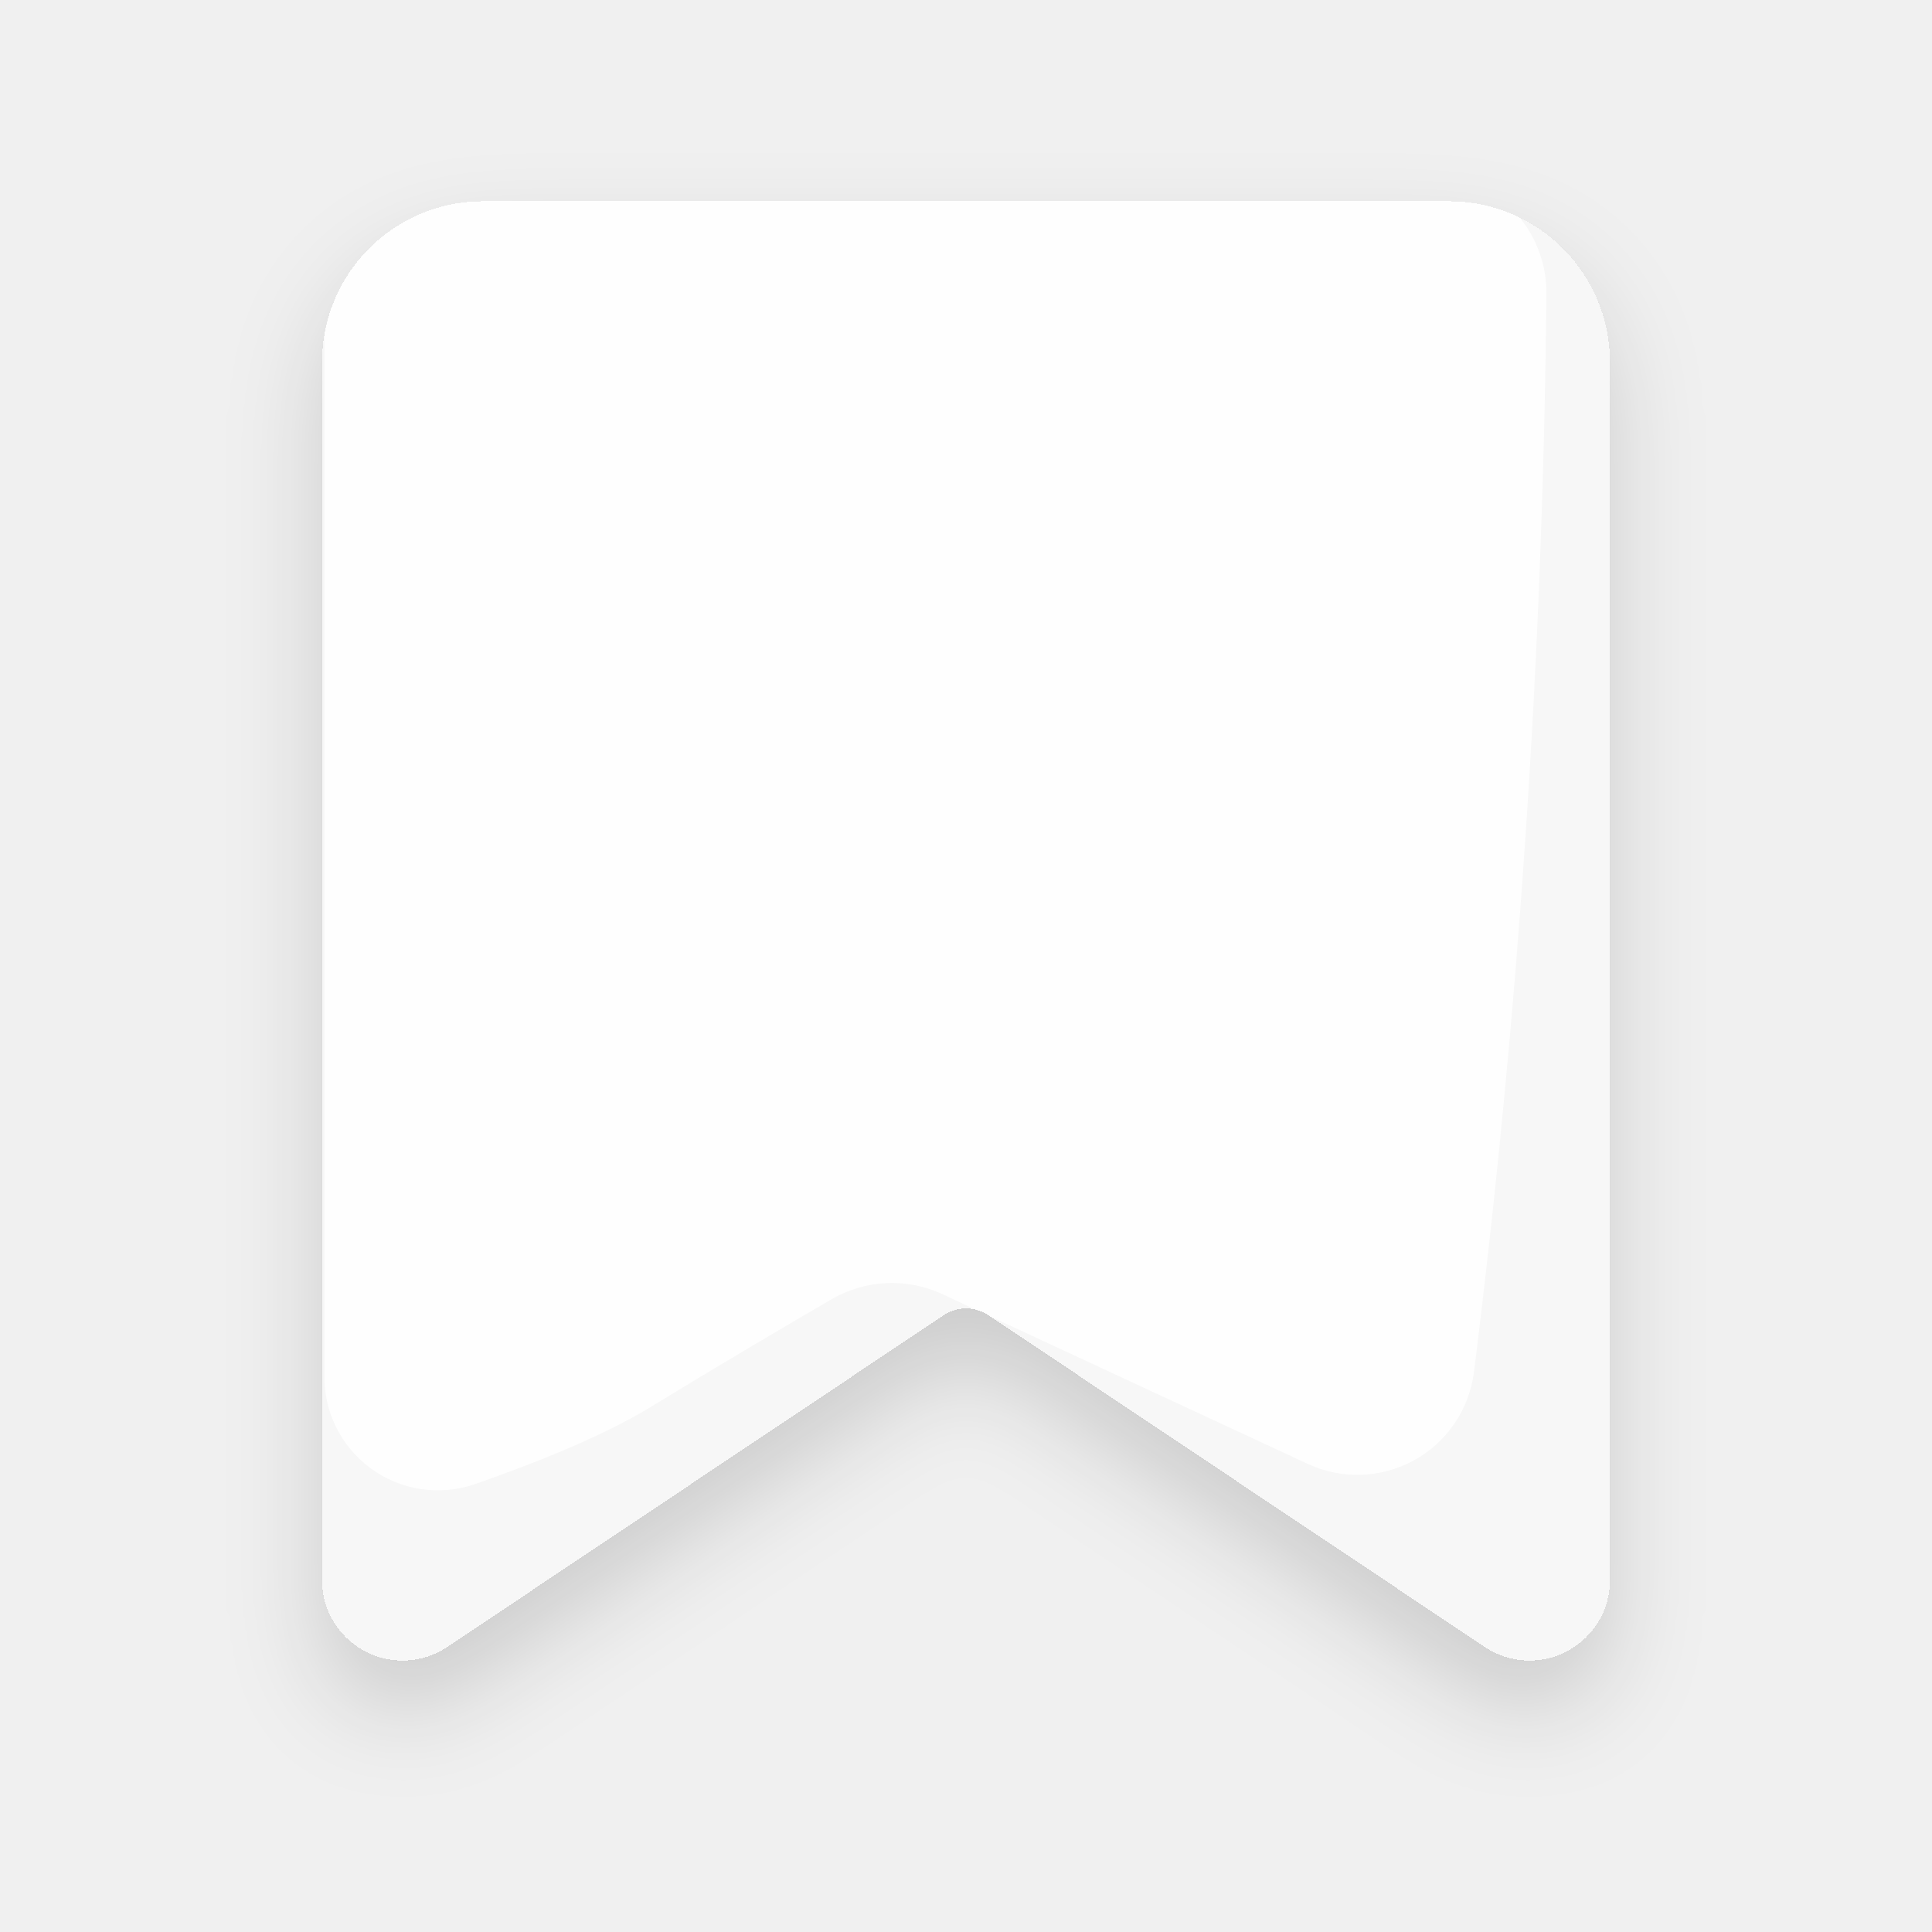
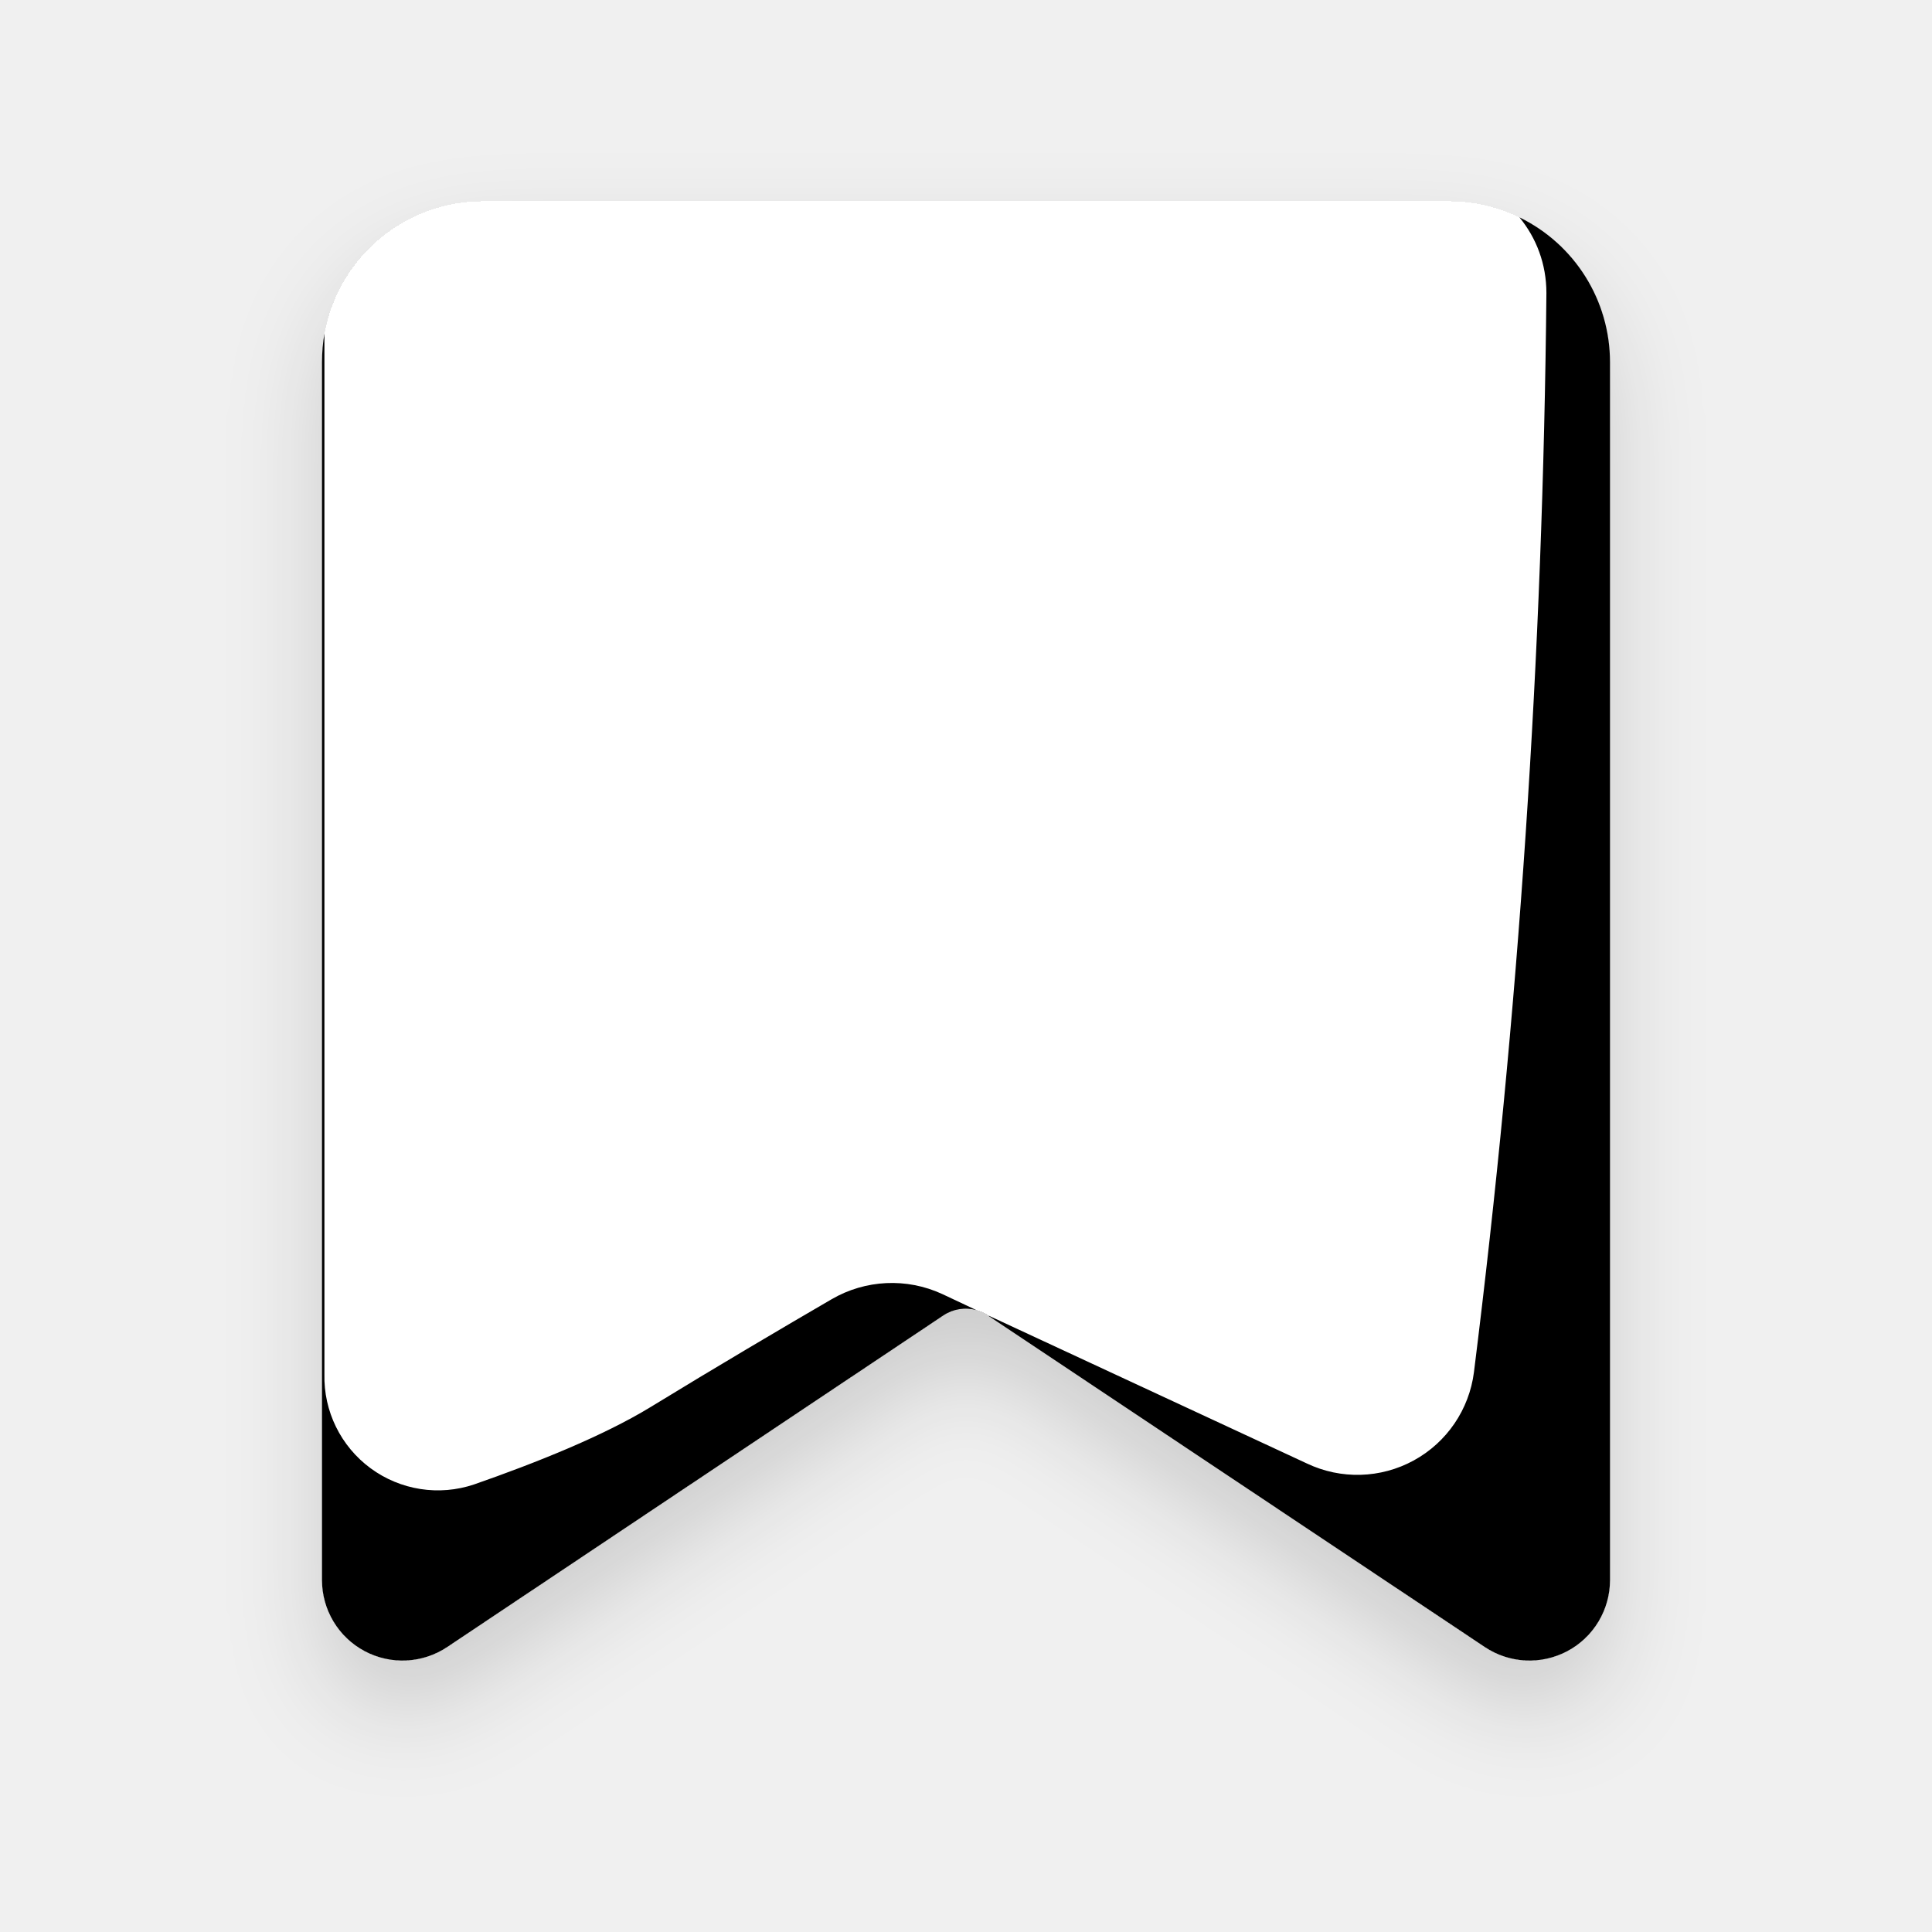
<svg xmlns="http://www.w3.org/2000/svg" viewBox="0 0 48 48" fill="currentColor" width="1em" height="1em">
  <g filter="url(#Icon_Color-Bookmark_Shadow_svg__a)">
-     <path d="M8 9a4 4 0 0 1 4-4h24a4 4 0 0 1 4 4v30.26a2 2 0 0 1-3.11 1.66l-12.33-8.24a1 1 0 0 0-1.12 0l-12.33 8.24A2 2 0 0 1 8 39.26V9Z" fill="#fff" fill-opacity="0.9" shape-rendering="crispEdges" />
+     <path d="M8 9a4 4 0 0 1 4-4h24a4 4 0 0 1 4 4v30.26a2 2 0 0 1-3.11 1.66l-12.33-8.24a1 1 0 0 0-1.12 0l-12.33 8.24A2 2 0 0 1 8 39.26V9Z" fill="#fff" fillOpacity="0.9" shape-rendering="crispEdges" />
  </g>
-   <path d="M8.06 8.29C8.02 8.52 8 8.76 8 9v30.26a2 2 0 0 0 3.11 1.66l12.33-8.24a1 1 0 0 1 .82-.13l-.85-.4a2.98 2.98 0 0 0-2.75.13c-1.17.68-2.9 1.7-4.5 2.68-1.18.72-2.86 1.39-4.38 1.92a2.82 2.82 0 0 1-3.72-2.74V8.29ZM24.57 32.7l12.32 8.22A2 2 0 0 0 40 39.26V9a4 4 0 0 0-2.25-3.6c.42.51.67 1.16.67 1.88a234.03 234.03 0 0 1-1.8 26.81 2.92 2.92 0 0 1-4.15 2.27l-7.9-3.67Z" fill="#000" fill-opacity="0.03" />
+   <path d="M8.06 8.29C8.02 8.52 8 8.76 8 9v30.26a2 2 0 0 0 3.11 1.66l12.33-8.24a1 1 0 0 1 .82-.13l-.85-.4a2.98 2.98 0 0 0-2.75.13c-1.17.68-2.9 1.7-4.5 2.68-1.18.72-2.86 1.39-4.38 1.92a2.82 2.82 0 0 1-3.72-2.74V8.29ZM24.57 32.7l12.32 8.22A2 2 0 0 0 40 39.26V9a4 4 0 0 0-2.25-3.6c.42.51.67 1.16.67 1.88a234.03 234.03 0 0 1-1.8 26.81 2.92 2.92 0 0 1-4.15 2.27l-7.9-3.67Z" fill="#000" fillOpacity="0.03" />
  <defs>
    <filter id="Icon_Color-Bookmark_Shadow_svg__a" x="5.6" y="3.8" width="36.8" height="41.06" filterUnits="userSpaceOnUse" color-interpolation-filters="sRGB">
      <feFlood flood-opacity="0" result="BackgroundImageFix" />
      <feColorMatrix in="SourceAlpha" values="0 0 0 0 0 0 0 0 0 0 0 0 0 0 0 0 0 0 127 0" result="hardAlpha" />
      <feOffset dy="1.2" />
      <feGaussianBlur stdDeviation="1.2" />
      <feComposite in2="hardAlpha" operator="out" />
      <feColorMatrix values="0 0 0 0 0 0 0 0 0 0 0 0 0 0 0 0 0 0 0.15 0" />
      <feBlend in2="BackgroundImageFix" result="effect1_dropShadow_54816_3201" />
      <feBlend in="SourceGraphic" in2="effect1_dropShadow_54816_3201" result="shape" />
    </filter>
  </defs>
</svg>
